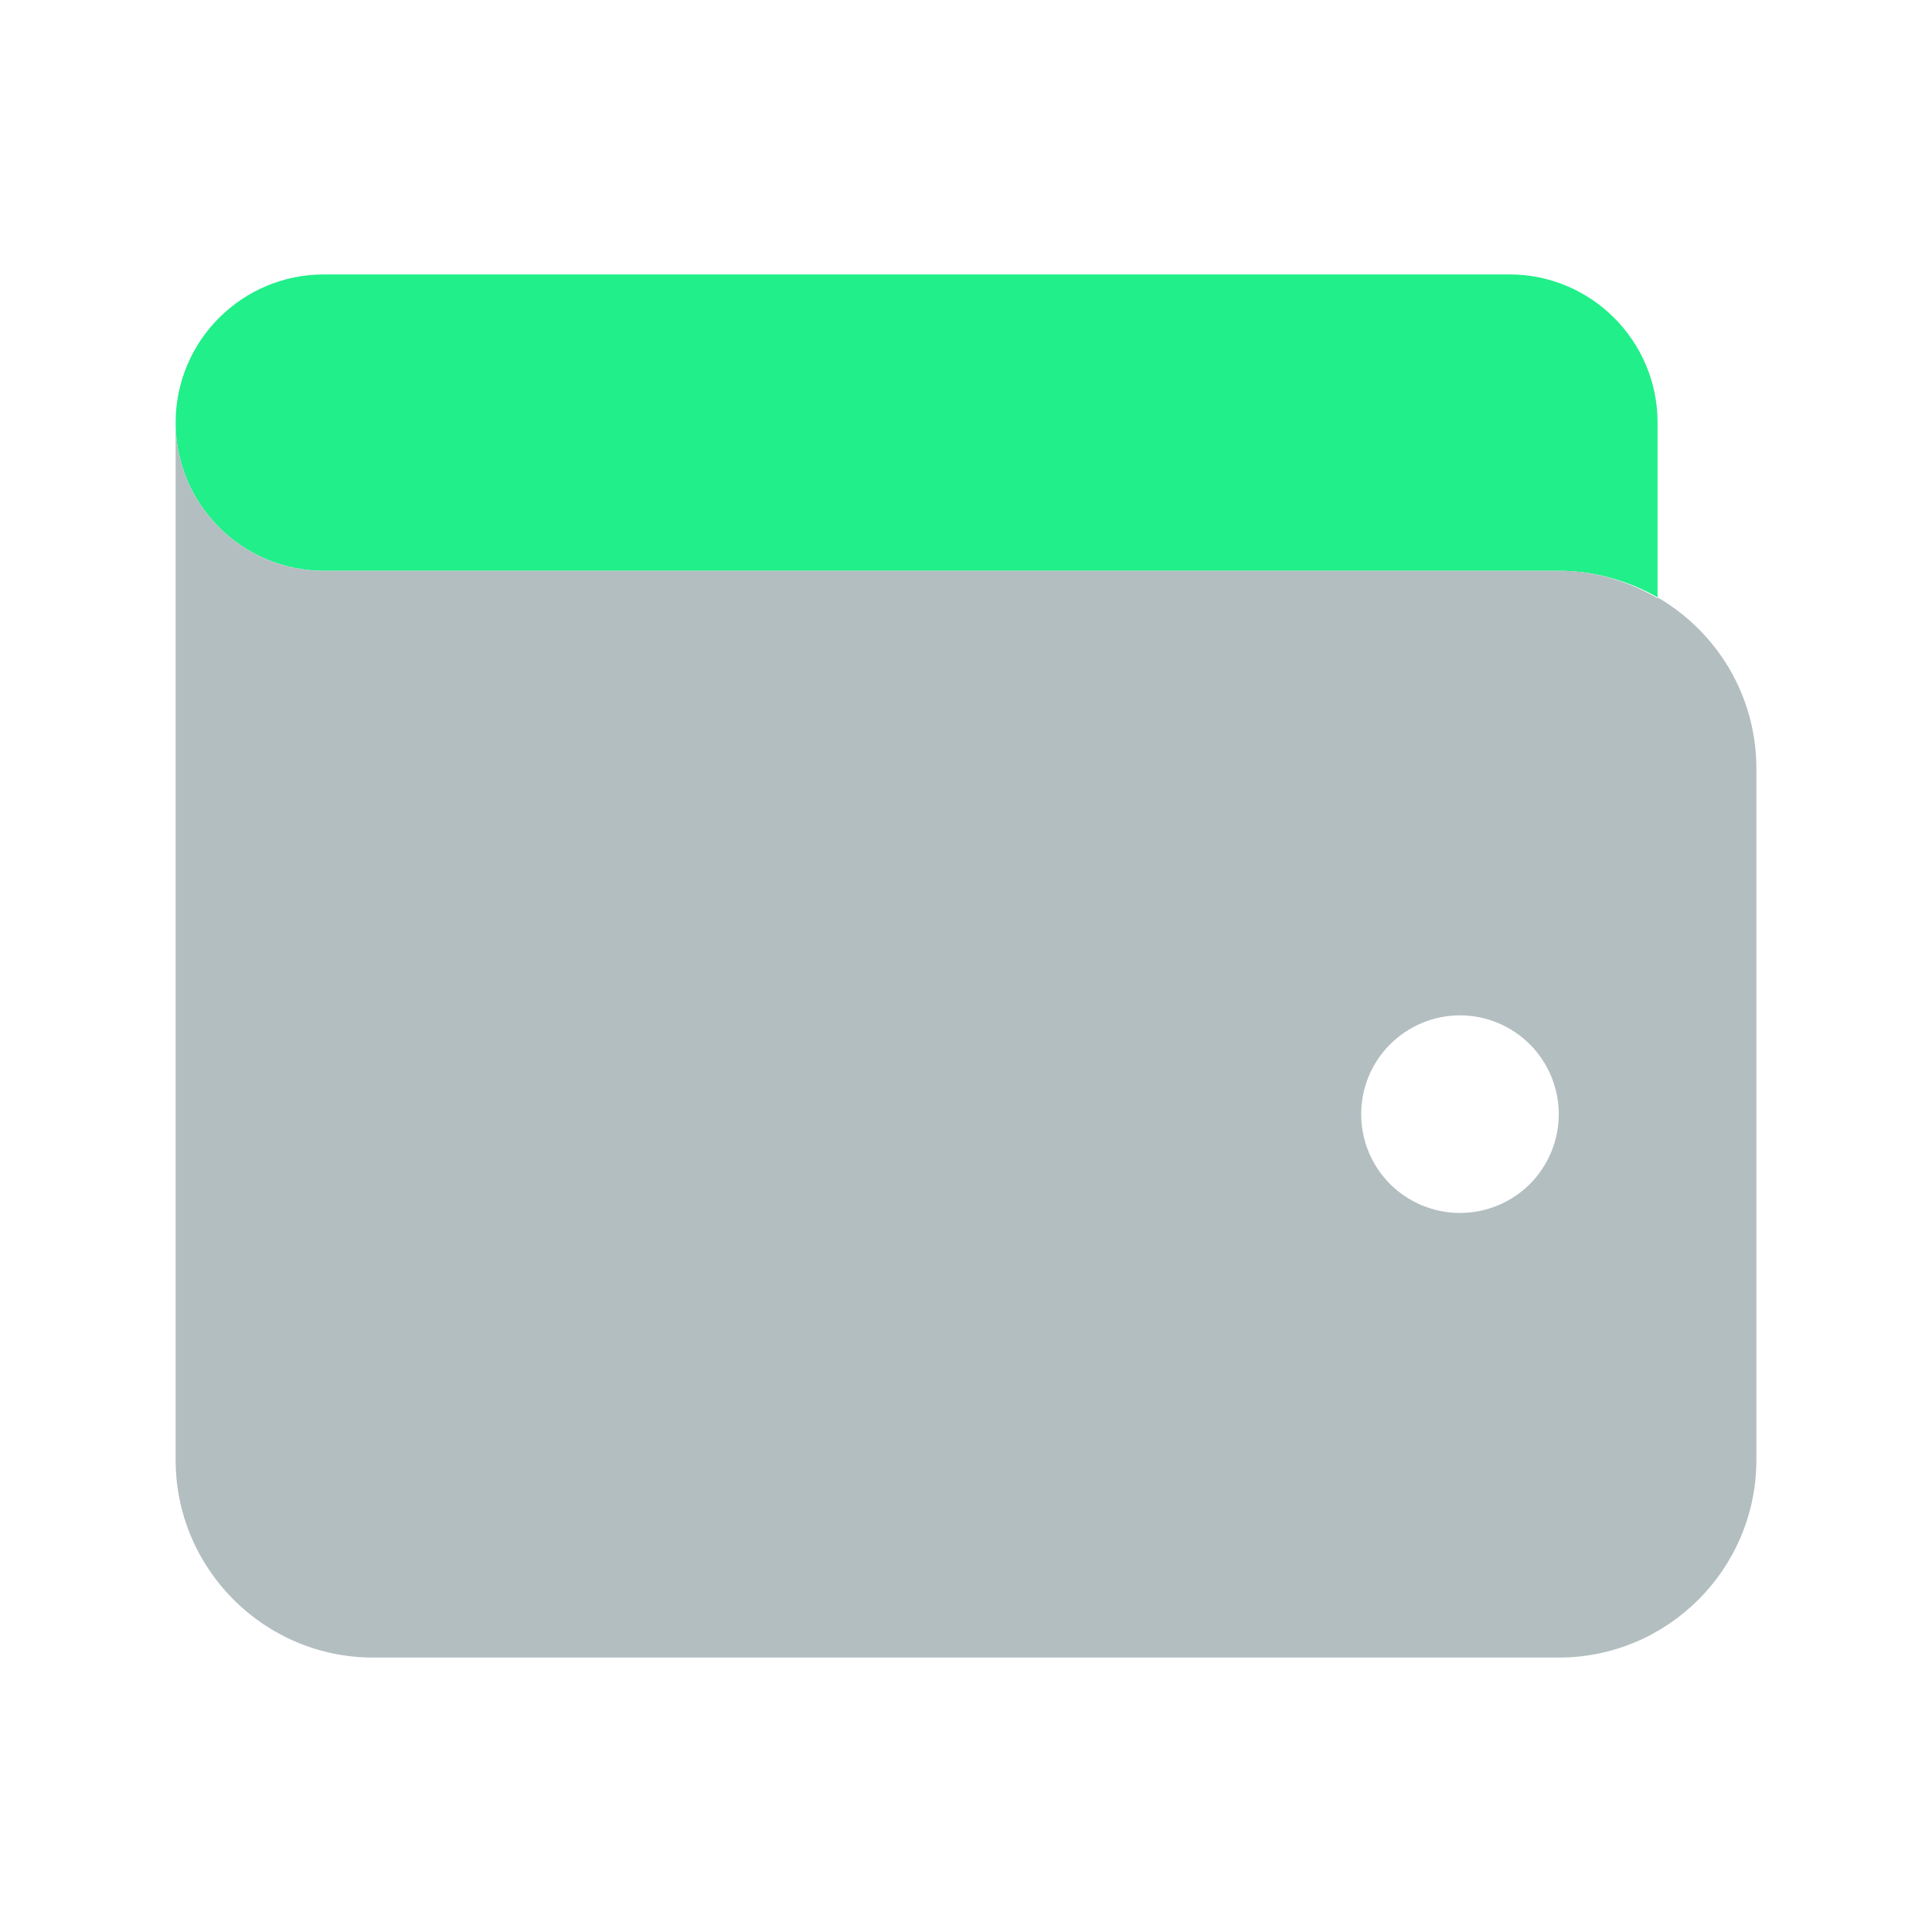
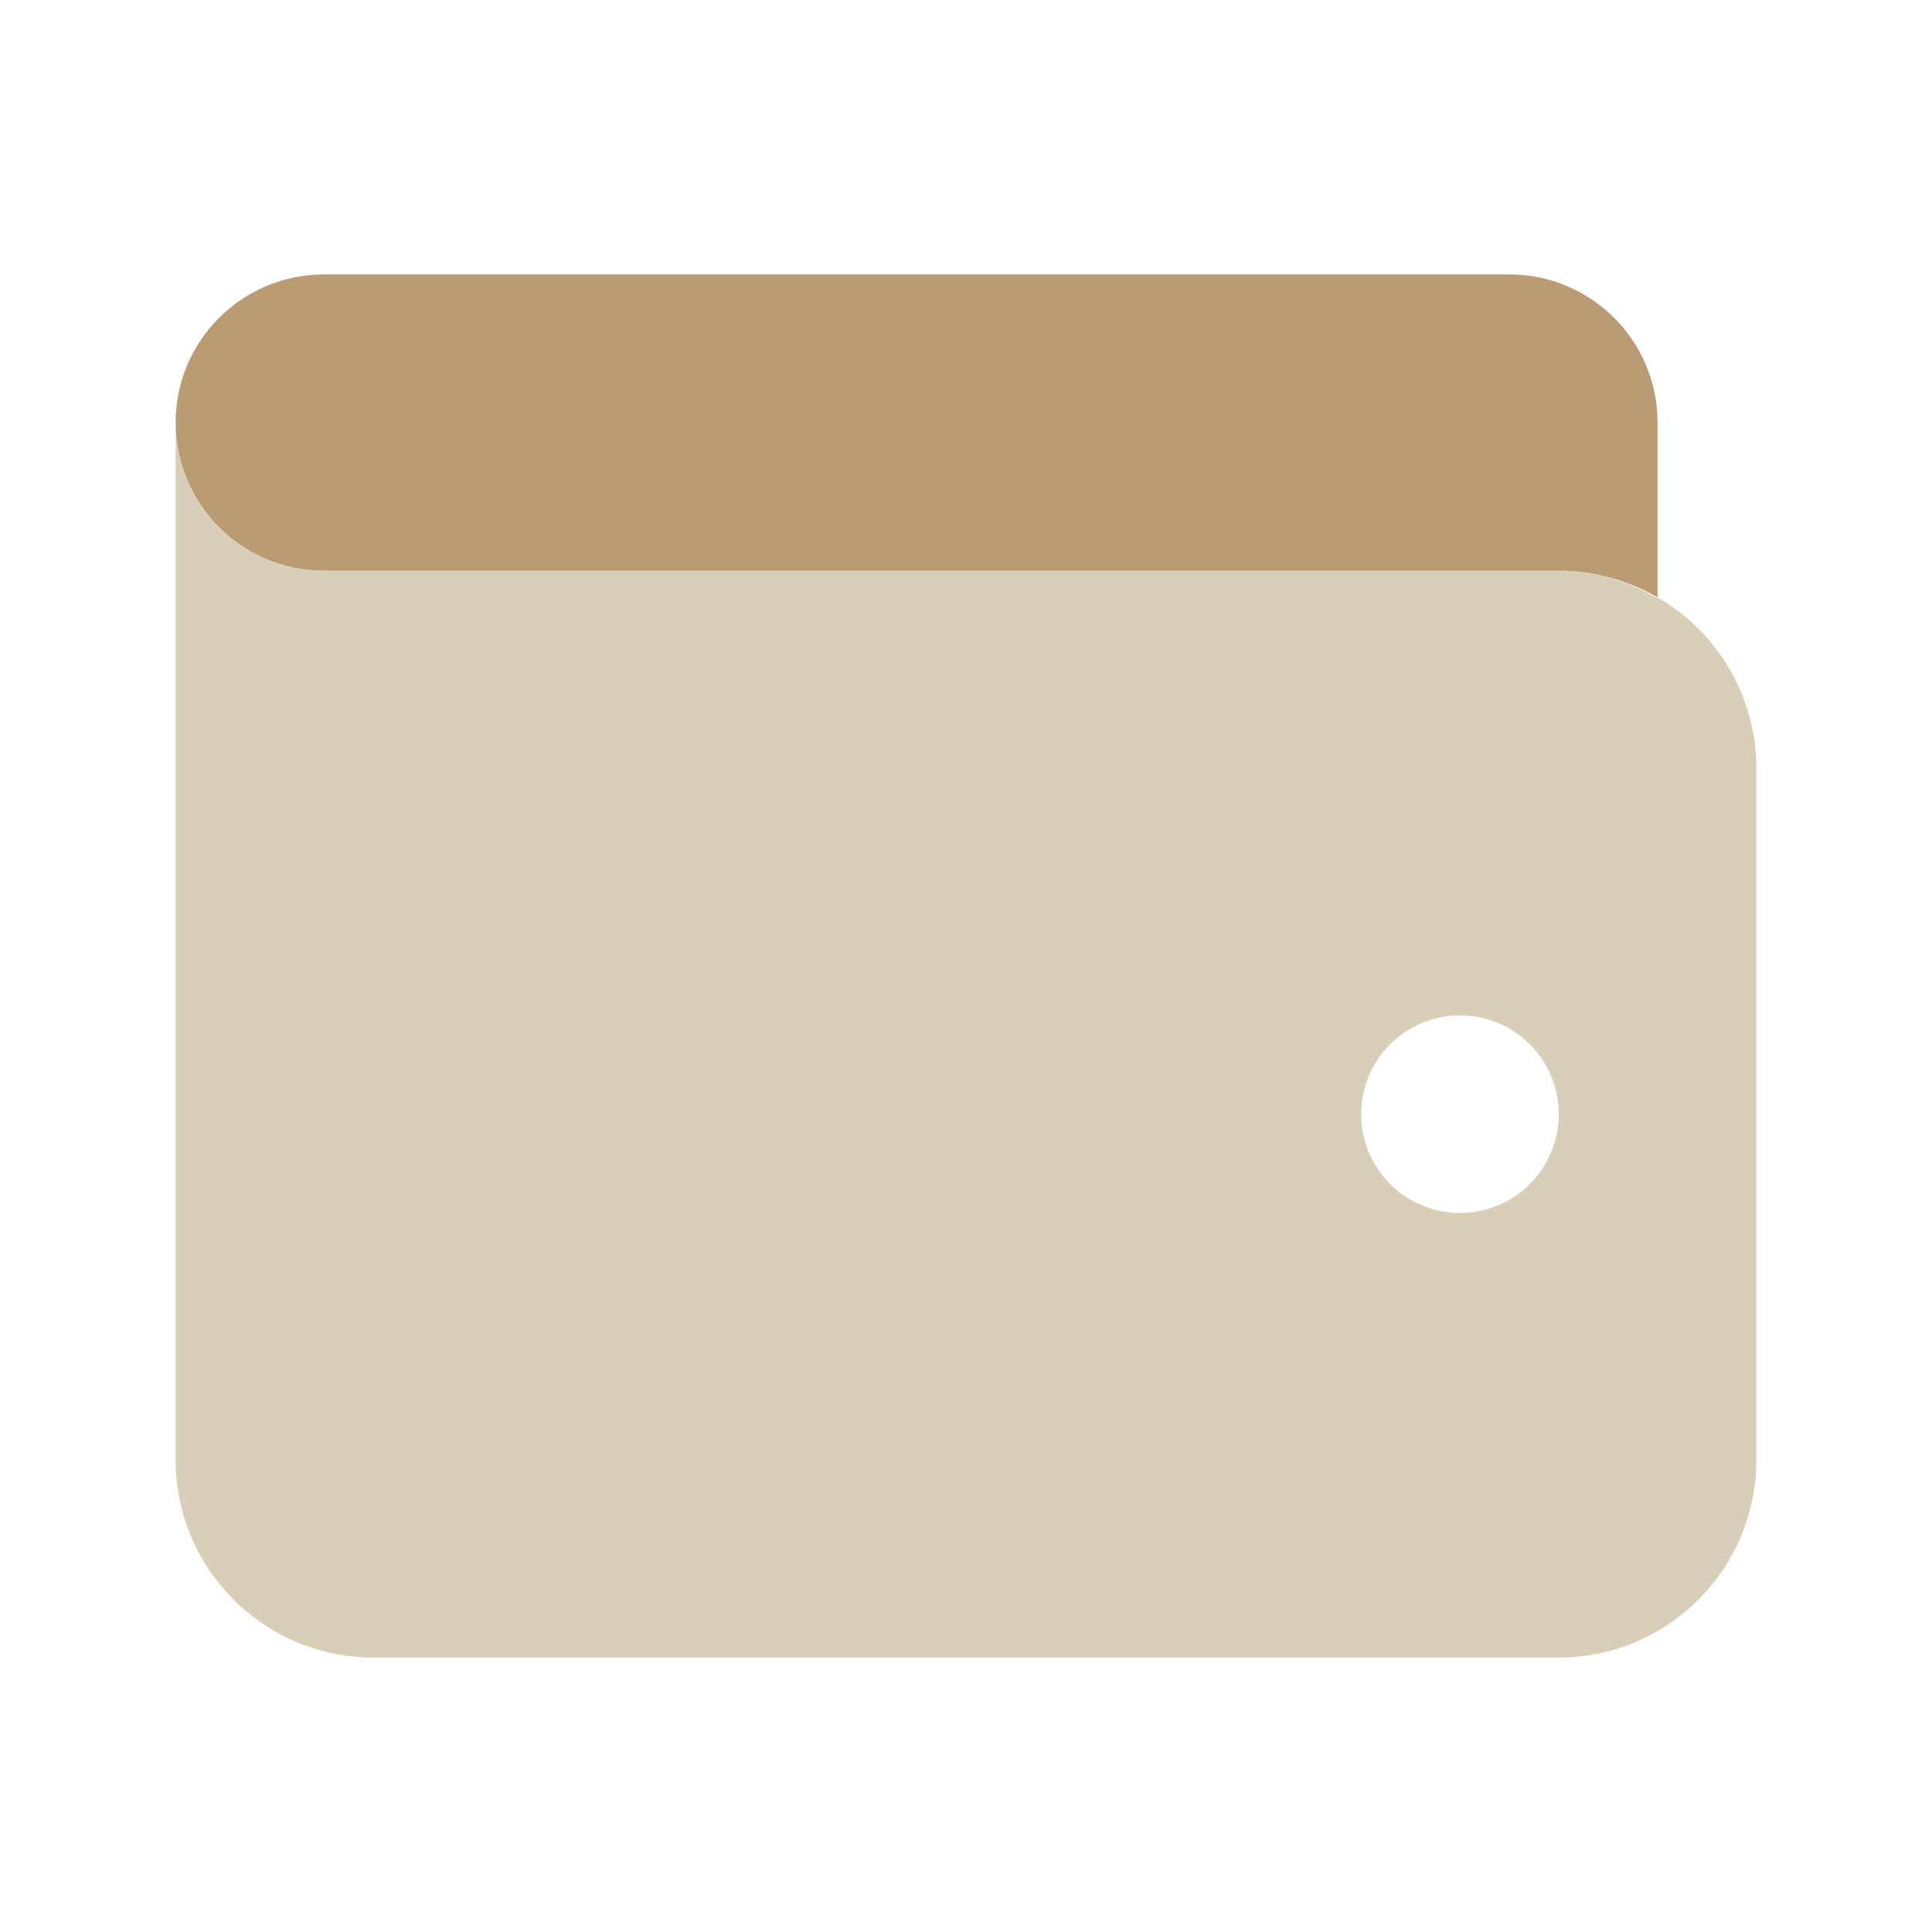
<svg xmlns="http://www.w3.org/2000/svg" width="22" height="22" viewBox="0 0 22 22" fill="none">
-   <path d="M2 4.812C2 3.881 2.756 3.125 3.688 3.125H17.188C18.119 3.125 18.875 3.881 18.875 4.812V5.375V6.5V6.802C18.636 6.665 18.369 6.57 18.087 6.525C17.993 6.511 17.894 6.504 17.799 6.5C17.785 6.5 17.768 6.5 17.753 6.5C17.005 6.5 16.252 6.5 15.504 6.5C12.129 6.5 8.754 6.5 5.379 6.5C4.816 6.5 4.254 6.5 3.691 6.5C2.756 6.5 2 5.744 2 4.812Z" fill="#21EF89" />
-   <path d="M3.688 6.5H5.375H17.75C17.764 6.5 17.782 6.5 17.796 6.5C18.189 6.507 18.555 6.627 18.875 6.813V6.802C19.547 7.193 20 7.917 20 8.75V16.625C20 17.866 18.991 18.875 17.75 18.875H4.25C3.009 18.875 2 17.866 2 16.625V10.438V8.75V4.812C2 5.744 2.756 6.5 3.688 6.5ZM16.625 13.812C16.923 13.812 17.209 13.694 17.421 13.483C17.631 13.272 17.75 12.986 17.75 12.688C17.75 12.389 17.631 12.103 17.421 11.892C17.209 11.681 16.923 11.562 16.625 11.562C16.327 11.562 16.041 11.681 15.829 11.892C15.618 12.103 15.5 12.389 15.5 12.688C15.5 12.986 15.618 13.272 15.829 13.483C16.041 13.694 16.327 13.812 16.625 13.812Z" fill="#B3BEC1" />
+   <path d="M2 4.812C2 3.881 2.756 3.125 3.688 3.125H17.188C18.119 3.125 18.875 3.881 18.875 4.812V5.375V6.5V6.802C18.636 6.665 18.369 6.57 18.087 6.525C17.993 6.511 17.894 6.504 17.799 6.5C17.785 6.5 17.768 6.5 17.753 6.5C17.005 6.5 16.252 6.5 15.504 6.5C12.129 6.5 8.754 6.5 5.379 6.5C4.816 6.5 4.254 6.5 3.691 6.5C2.756 6.5 2 5.744 2 4.812Z" fill="#B99C73" />
+   <path d="M3.688 6.5H5.375H17.75C17.764 6.5 17.782 6.5 17.796 6.5C18.189 6.507 18.555 6.627 18.875 6.813V6.802C19.547 7.193 20 7.917 20 8.75V16.625C20 17.866 18.991 18.875 17.75 18.875H4.25C3.009 18.875 2 17.866 2 16.625V10.438V8.75V4.812C2 5.744 2.756 6.5 3.688 6.5ZM16.625 13.812C16.923 13.812 17.209 13.694 17.421 13.483C17.631 13.272 17.75 12.986 17.75 12.688C17.75 12.389 17.631 12.103 17.421 11.892C17.209 11.681 16.923 11.562 16.625 11.562C16.327 11.562 16.041 11.681 15.829 11.892C15.618 12.103 15.5 12.389 15.5 12.688C15.5 12.986 15.618 13.272 15.829 13.483C16.041 13.694 16.327 13.812 16.625 13.812Z" fill="#D9CFB8" />
</svg>
